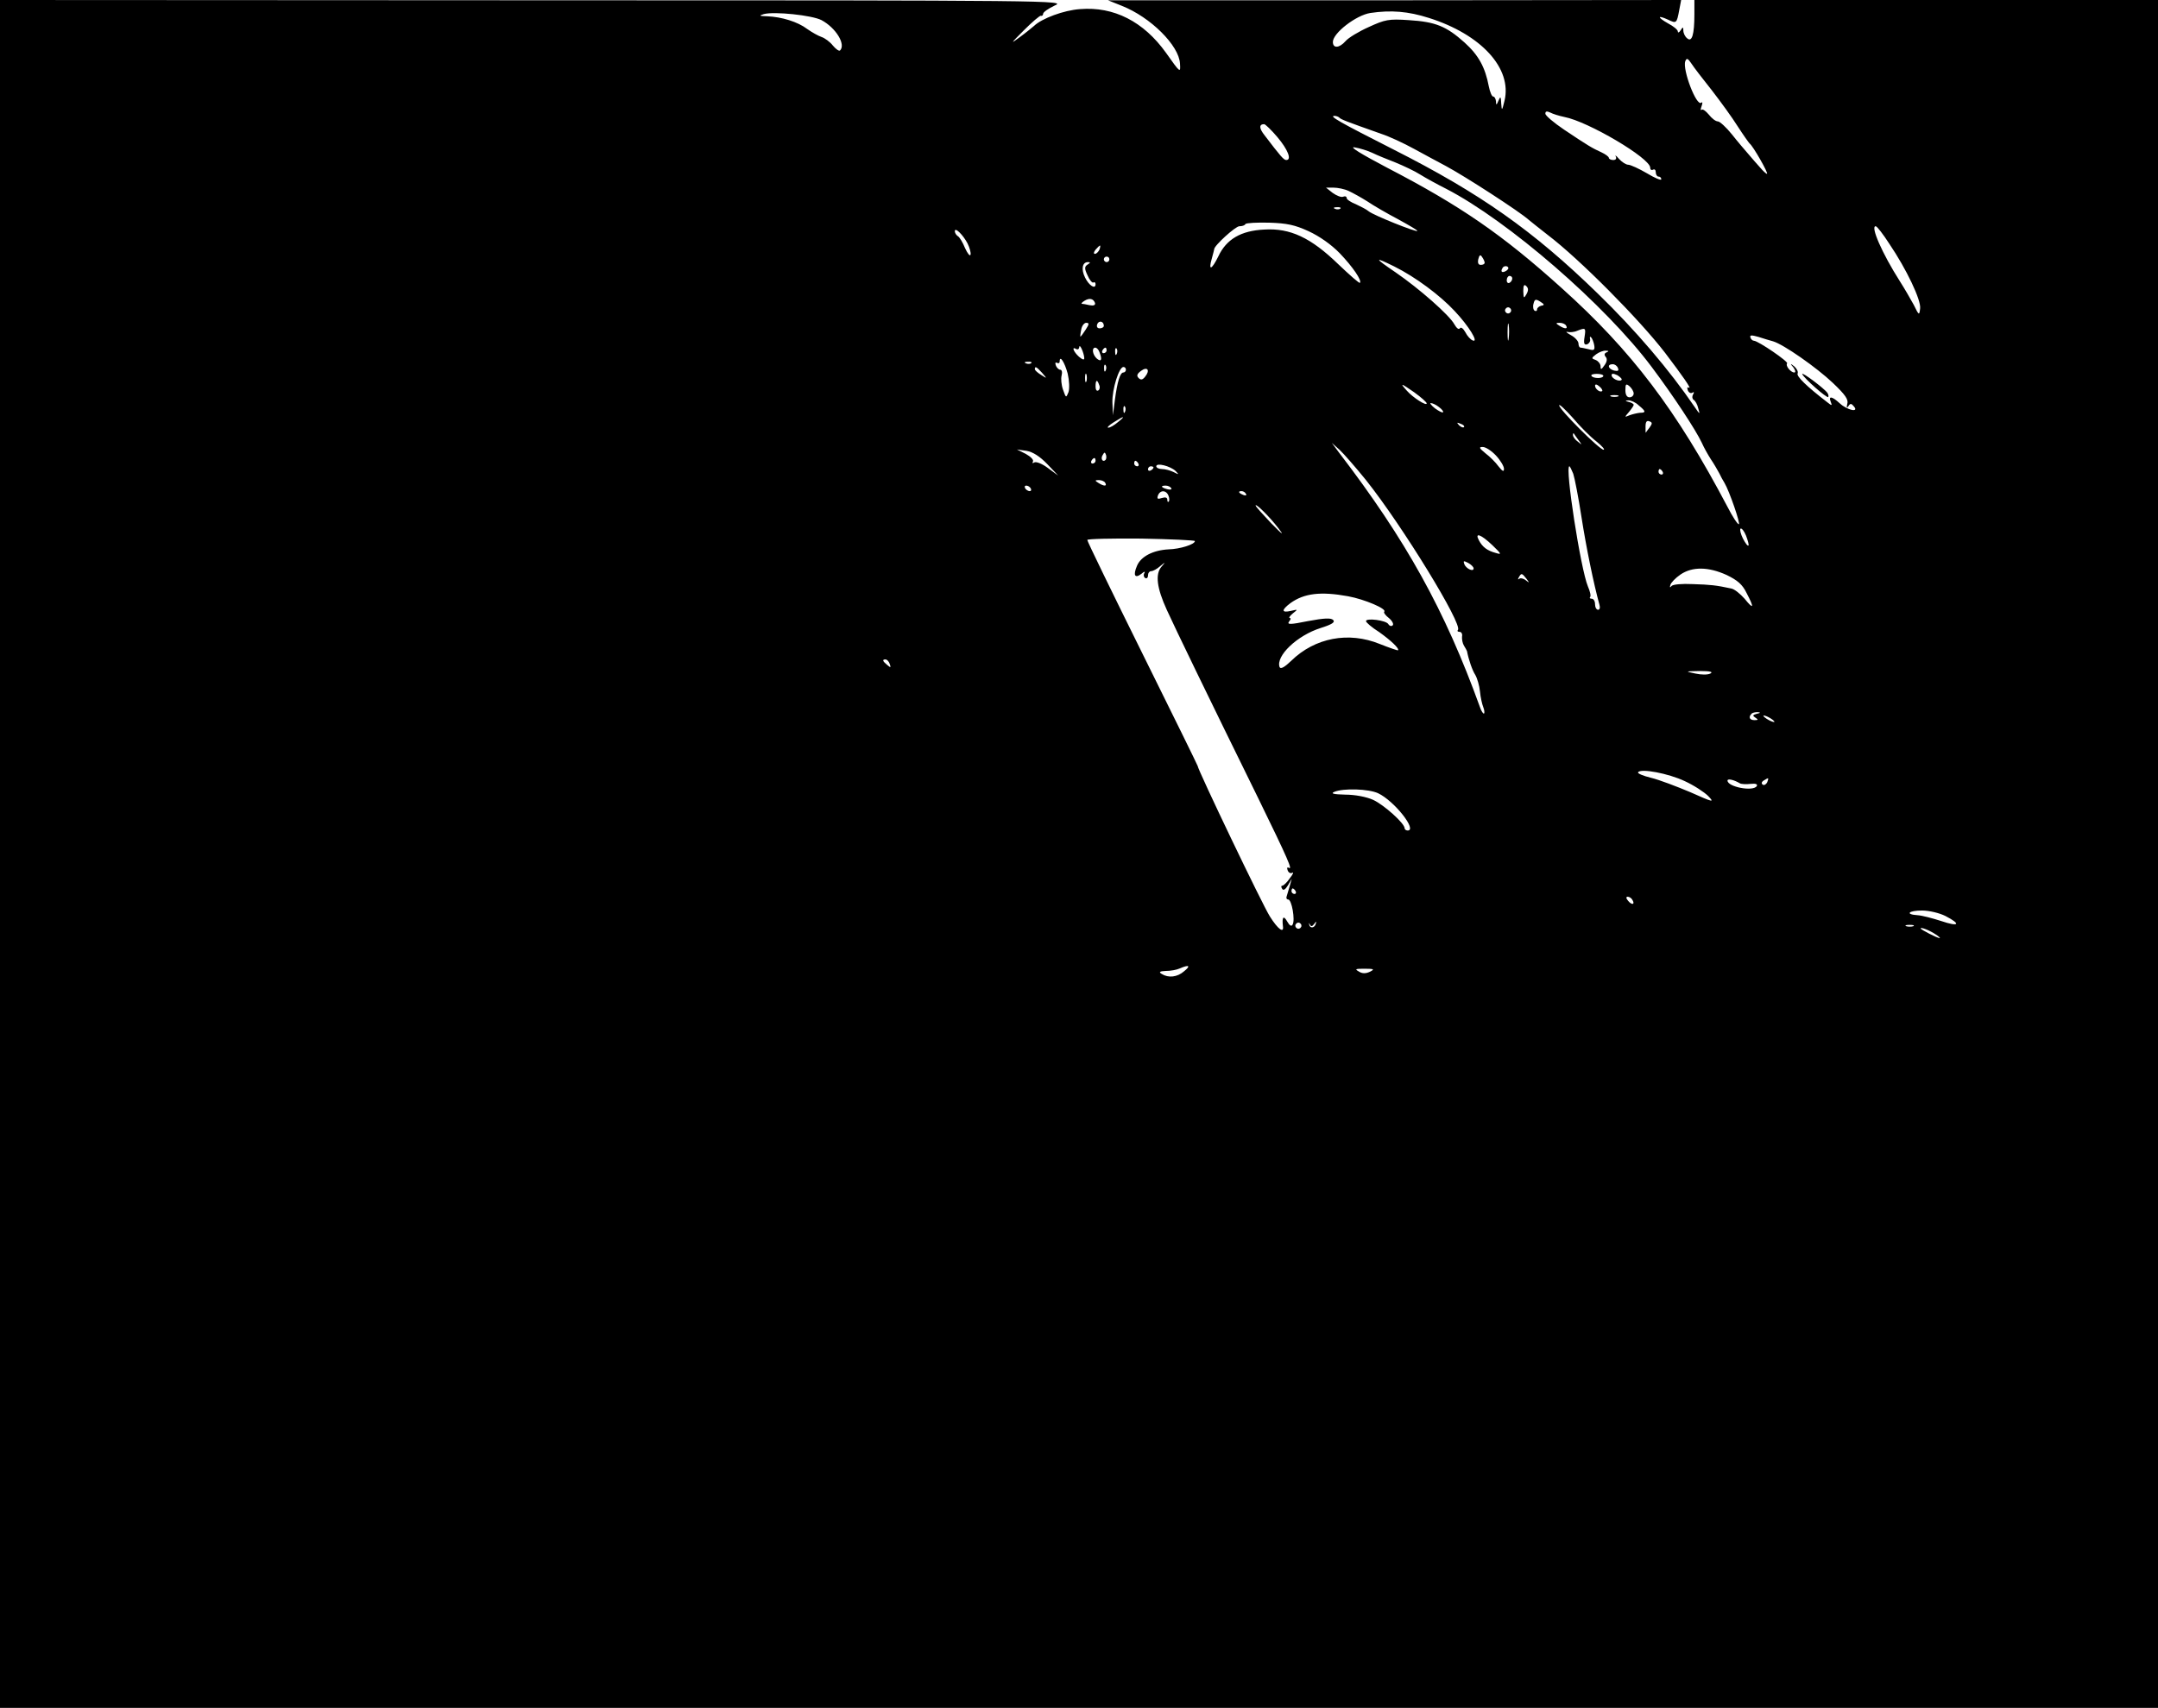
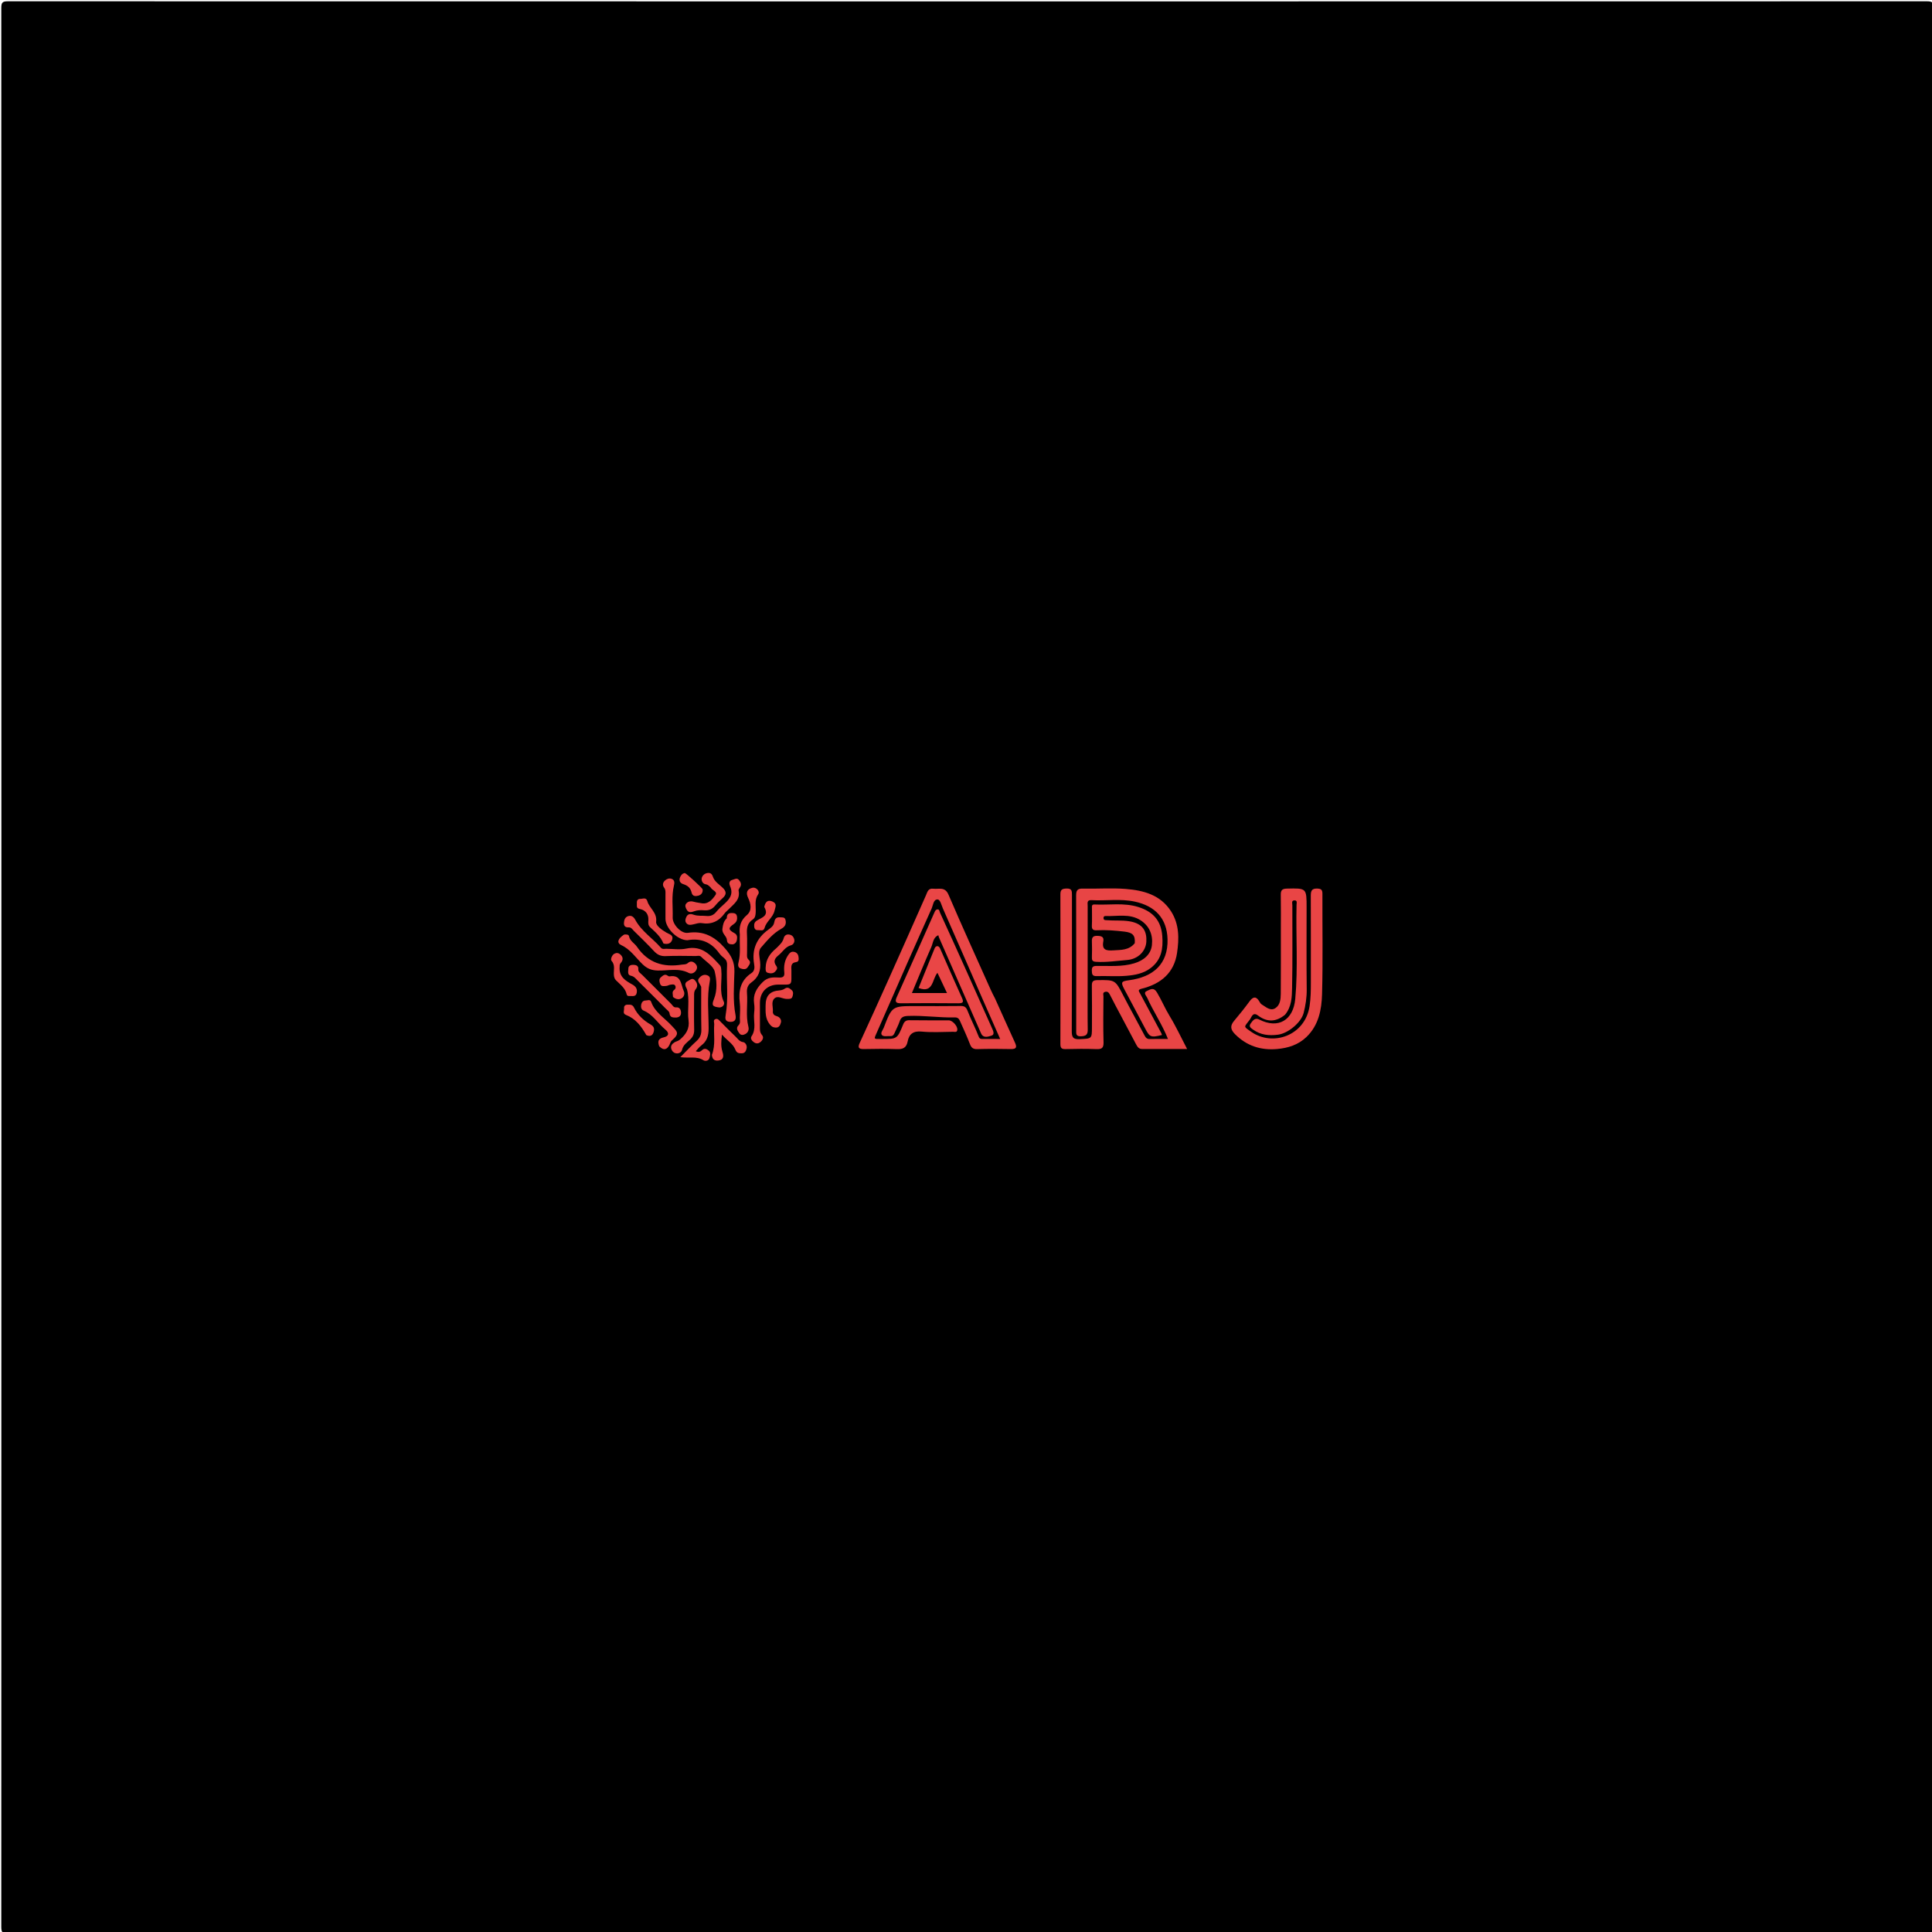
- <svg xmlns="http://www.w3.org/2000/svg" version="1.0" width="782pt" height="619pt" viewBox="0 0 782 619" preserveAspectRatio="xMidYMid meet">
-   <g transform="translate(0,619) scale(0.1,-0.1)" fill="#000000" stroke="none">
-     <path d="M0 3095 l0 -3095 3910 0 3910 0 0 3095 0 3095 -840 0 -840 0 0 -52 c0 -74 -9 -102 -26 -87 -8 6 -14 19 -14 28 0 14 -2 14 -10 1 -5 -8 -10 -10 -10 -4 0 6 -16 19 -35 29 -39 22 -41 32 -1 14 31 -15 32 -14 41 34 l7 37 -1038 -1 -1039 0 50 -20 c104 -41 208 -144 211 -210 2 -34 2 -35 -51 40 -81 113 -189 168 -311 158 -59 -4 -139 -34 -167 -61 -7 -6 -30 -25 -52 -41 -35 -26 -33 -23 15 25 30 30 58 54 62 53 4 -2 8 2 8 7 0 6 19 19 42 30 42 18 14 19 -1889 19 l-1933 1 0 -3095z m2977 3022 c52 -28 89 -88 67 -110 -4 -3 -15 5 -26 18 -10 13 -29 27 -41 31 -12 4 -35 17 -52 29 -34 26 -93 44 -145 46 -29 1 -31 2 -12 8 38 10 174 -4 209 -22z m2201 8 c190 -60 302 -183 274 -300 -9 -37 -10 -38 -12 -10 -1 26 -3 27 -10 10 -7 -17 -9 -17 -9 -2 -1 9 -5 17 -10 17 -5 0 -12 17 -16 37 -13 69 -37 113 -88 159 -66 59 -105 75 -202 81 -73 5 -86 2 -145 -25 -36 -16 -74 -39 -84 -51 -23 -26 -46 -27 -46 -3 0 32 84 97 136 105 75 11 137 6 212 -18z m1025 -262 c31 -40 74 -99 94 -131 20 -31 40 -59 43 -62 12 -8 70 -110 63 -110 -3 0 -14 10 -25 23 -11 12 -29 33 -41 47 -12 14 -40 46 -61 73 -21 26 -44 47 -51 47 -8 0 -22 11 -33 25 -11 13 -22 21 -26 17 -4 -3 -4 2 0 13 4 11 4 17 -1 13 -17 -16 -69 120 -58 150 5 13 9 11 22 -8 9 -14 42 -57 74 -97z m-534 -97 c85 -16 311 -149 311 -184 0 -7 5 -10 10 -7 6 3 10 -1 10 -9 0 -9 5 -16 10 -16 6 0 10 -4 10 -10 0 -5 -24 5 -52 22 -29 17 -60 31 -68 31 -8 0 -23 10 -33 21 -10 12 -16 15 -12 9 4 -8 0 -13 -9 -13 -9 0 -16 4 -16 8 0 4 -12 13 -27 20 -33 15 -47 23 -135 82 -37 25 -68 51 -68 58 0 9 5 10 18 4 9 -5 32 -12 51 -16z m-816 -2 c6 -7 25 -14 152 -59 28 -9 82 -34 120 -55 39 -21 90 -49 115 -62 69 -37 267 -165 300 -195 8 -7 39 -31 68 -54 116 -88 333 -307 426 -428 63 -83 98 -133 86 -126 -6 3 -7 0 -4 -9 3 -9 11 -13 17 -9 6 4 7 1 2 -7 -4 -7 -3 -15 2 -19 6 -3 14 -17 17 -31 7 -23 6 -23 -13 5 -92 135 -215 279 -351 411 -234 228 -426 363 -740 522 -197 100 -236 122 -214 122 6 0 14 -3 17 -6z m-224 -71 c38 -45 53 -83 32 -83 -9 0 -21 14 -78 89 -21 26 -21 41 -2 41 4 0 26 -21 48 -47z m344 -57 c18 -9 56 -24 84 -35 29 -12 70 -31 90 -44 21 -13 63 -36 93 -51 225 -116 578 -422 746 -647 78 -104 159 -227 181 -274 7 -16 22 -43 33 -60 11 -16 24 -39 30 -50 5 -11 14 -27 19 -35 18 -30 59 -150 52 -150 -5 0 -23 28 -41 63 -185 351 -348 566 -601 793 -214 193 -366 298 -634 437 -93 49 -137 76 -117 73 19 -3 48 -12 65 -20z m-86 -138 c15 -7 46 -24 68 -38 22 -15 72 -44 112 -65 40 -22 71 -40 69 -42 -5 -5 -159 57 -176 71 -8 7 -30 18 -47 26 -18 7 -33 17 -33 22 0 6 -6 8 -13 5 -7 -3 -24 4 -38 14 l-24 19 27 0 c15 0 40 -5 55 -12z m-30 -64 c-3 -3 -12 -4 -19 -1 -8 3 -5 6 6 6 11 1 17 -2 13 -5z m-115 -82 c39 -18 82 -48 113 -80 47 -49 81 -99 73 -107 -2 -3 -37 28 -78 67 -100 97 -175 132 -269 126 -84 -4 -137 -35 -166 -97 -24 -49 -37 -54 -24 -9 5 18 9 34 9 35 0 13 77 83 91 83 10 0 20 3 22 8 3 4 41 6 86 5 64 -2 93 -8 143 -31z m2104 -45 c63 -93 116 -205 112 -235 -3 -26 -4 -26 -23 13 -12 22 -34 60 -50 85 -65 102 -108 201 -88 200 5 0 27 -29 49 -63z m-3340 1 c8 -16 13 -35 11 -41 -2 -7 -11 4 -20 24 -8 20 -20 40 -26 43 -6 4 -11 12 -11 18 0 16 29 -12 46 -44z m478 -23 c-4 -8 -11 -15 -16 -15 -6 0 -5 6 2 15 7 8 14 15 16 15 2 0 1 -7 -2 -15z m1396 -47 c0 -5 -6 -8 -14 -8 -9 0 -12 7 -9 21 4 16 8 17 14 7 5 -7 9 -16 9 -20z m-1360 12 c0 -5 -4 -10 -10 -10 -5 0 -10 5 -10 10 0 6 5 10 10 10 6 0 10 -4 10 -10z m1033 -26 c76 -38 165 -104 218 -161 52 -55 89 -116 66 -107 -8 3 -20 16 -27 30 -8 14 -16 20 -20 14 -4 -6 -12 1 -20 15 -18 33 -127 129 -213 188 -78 53 -79 58 -4 21z m-1112 7 c-11 -7 -12 -14 0 -39 7 -17 17 -28 21 -26 4 3 8 0 8 -6 0 -20 -24 -5 -38 24 -15 30 -10 56 10 56 10 0 10 -2 -1 -9z m1518 -22 c-16 -10 -23 -4 -14 10 3 6 11 8 17 5 6 -4 5 -9 -3 -15z m21 -28 c0 -6 -4 -13 -10 -16 -5 -3 -10 1 -10 9 0 9 5 16 10 16 6 0 10 -4 10 -9z m51 -58 c-9 -16 -10 -14 -11 12 0 21 3 26 11 18 8 -8 8 -16 0 -30z m-1563 -31 c2 -8 -5 -11 -20 -8 -12 3 -25 5 -28 5 -3 1 2 6 10 11 18 11 32 8 38 -8z m1617 -10 c-8 -2 -15 -8 -15 -13 0 -6 -4 -8 -9 -5 -5 3 -7 15 -4 25 4 17 8 18 24 8 16 -10 17 -13 4 -15z m-111 -23 c-3 -5 -10 -7 -15 -3 -5 3 -7 10 -3 15 3 5 10 7 15 3 5 -3 7 -10 3 -15z m-1474 -50 c0 -5 -7 -9 -15 -9 -9 0 -12 6 -9 15 6 15 24 11 24 -6z m1467 -46 c-2 -16 -4 -5 -4 22 0 28 2 40 4 28 2 -13 2 -35 0 -50z m-1533 32 c-9 -14 -17 -25 -19 -25 -1 0 0 11 3 25 2 14 11 25 18 25 12 0 11 -5 -2 -25z m1741 15 c8 -13 -5 -13 -25 0 -13 8 -13 10 2 10 9 0 20 -4 23 -10z m67 -41 c-4 -24 -1 -30 9 -27 8 3 13 12 11 19 -2 8 0 11 4 6 4 -4 9 -17 11 -28 3 -18 -1 -20 -19 -15 -13 3 -26 6 -30 6 -5 0 -8 7 -8 15 0 8 -12 22 -27 30 -16 9 -21 14 -13 12 8 -2 24 -1 35 4 31 12 32 11 27 -22z m683 -16 c38 -11 158 -95 217 -151 45 -43 57 -60 52 -76 -3 -14 -2 -17 4 -8 7 11 11 10 20 -1 20 -23 -24 -14 -51 11 -28 26 -42 28 -33 6 6 -15 4 -15 -11 -3 -78 60 -113 95 -109 105 3 7 -3 18 -12 26 -15 12 -16 11 -3 -4 7 -10 9 -18 3 -18 -13 0 -33 25 -26 33 6 6 -104 81 -120 82 -5 0 -11 5 -13 12 -3 9 4 9 29 2 18 -6 42 -13 53 -16z m-2496 -60 c1 -9 -6 -7 -19 4 -20 18 -28 39 -10 28 6 -3 10 0 11 7 1 15 17 -21 18 -39z m55 21 c11 -27 7 -37 -9 -24 -16 14 -20 40 -6 40 5 0 12 -7 15 -16z m26 6 c0 -5 -5 -10 -11 -10 -5 0 -7 5 -4 10 3 6 8 10 11 10 2 0 4 -4 4 -10z m37 -12 c-3 -8 -6 -5 -6 6 -1 11 2 17 5 13 3 -3 4 -12 1 -19z m1775 5 c-8 -3 -10 -9 -3 -17 6 -7 4 -18 -5 -30 -11 -16 -14 -17 -14 -4 0 9 -8 19 -17 23 -17 6 -17 7 1 21 11 8 27 14 35 13 11 0 12 -2 3 -6z m-1953 -77 c6 -26 7 -54 3 -67 -9 -22 -9 -22 -20 9 -6 17 -8 40 -5 51 3 12 1 21 -5 21 -5 0 -13 7 -16 16 -3 8 -2 12 4 9 6 -3 10 -1 10 5 0 25 18 -3 29 -44z m-132 38 c-3 -3 -12 -4 -19 -1 -8 3 -5 6 6 6 11 1 17 -2 13 -5z m270 -26 c-3 -8 -6 -5 -6 6 -1 11 2 17 5 13 3 -3 4 -12 1 -19z m1856 8 c4 -10 0 -12 -14 -9 -22 6 -26 23 -5 23 8 0 16 -6 19 -14z m-2087 -17 c19 -22 19 -22 -3 -8 -13 8 -23 17 -23 21 0 12 6 9 26 -13z m304 11 c0 -5 -4 -10 -9 -10 -12 0 -22 -32 -31 -100 l-7 -55 -2 47 c-1 48 24 128 40 128 5 0 9 -4 9 -10z m69 -26 c-9 -11 -15 -12 -23 -4 -8 8 -6 15 9 26 23 17 34 2 14 -22z m-212 -16 c-3 -7 -5 -2 -5 12 0 14 2 19 5 13 2 -7 2 -19 0 -25z m1873 20 c0 -5 -9 -8 -19 -8 -11 0 -22 3 -24 8 -3 4 6 7 19 7 13 0 24 -3 24 -7z m66 -15 c-8 -8 -36 5 -36 17 0 7 6 7 21 0 11 -7 18 -14 15 -17z m-1893 -18 c4 -8 2 -17 -3 -20 -6 -4 -10 3 -10 14 0 25 6 27 13 6z m1187 -67 c0 -11 -50 21 -72 46 -27 30 -22 28 27 -6 25 -18 45 -36 45 -40z m636 45 c-7 -7 -26 7 -26 19 0 6 6 6 15 -2 9 -7 13 -15 11 -17z m114 -9 c0 -8 -7 -14 -15 -14 -10 0 -15 10 -15 26 0 22 2 25 15 14 8 -7 15 -19 15 -26z m-57 -11 c-7 -2 -19 -2 -25 0 -7 3 -2 5 12 5 14 0 19 -2 13 -5z m75 -32 c27 -22 27 -27 5 -27 -10 -1 -27 -5 -38 -9 -19 -8 -19 -8 -2 12 9 11 17 22 17 26 0 3 -8 8 -17 10 -15 4 -15 5 -2 6 9 0 26 -7 37 -18z m-724 -6 c11 -8 18 -17 15 -19 -2 -3 -15 4 -29 14 -14 11 -20 20 -15 19 6 0 19 -6 29 -14z m571 -125 c21 -17 32 -30 26 -30 -15 0 -161 146 -161 161 0 6 22 -15 49 -45 26 -31 65 -70 86 -86z m-1708 108 c-3 -8 -6 -5 -6 6 -1 11 2 17 5 13 3 -3 4 -12 1 -19z m-26 -38 c-13 -11 -28 -20 -35 -20 -6 0 3 9 19 19 39 25 46 25 16 1z m1927 -19 c-7 -9 -13 -17 -14 -19 -1 -2 -1 8 -1 22 0 17 4 23 14 19 11 -4 11 -8 1 -22z m-673 1 c-3 -3 -11 0 -18 7 -9 10 -8 11 6 5 10 -3 15 -9 12 -12z m415 -47 c14 -19 14 -19 -2 -6 -10 7 -18 18 -18 24 0 6 1 8 3 6 1 -2 9 -13 17 -24z m-770 -145 c133 -167 352 -525 333 -543 -3 -4 -1 -7 6 -7 7 0 11 -8 9 -17 -1 -10 2 -25 7 -33 5 -8 10 -17 11 -20 6 -31 19 -69 30 -86 7 -12 15 -39 17 -60 2 -22 8 -47 12 -57 4 -10 5 -20 3 -23 -3 -2 -10 8 -15 23 -127 352 -269 607 -511 923 l-26 35 28 -25 c15 -14 58 -63 96 -110z m471 89 c16 -17 29 -39 29 -48 0 -12 -5 -10 -20 9 -10 14 -31 35 -47 47 -23 19 -25 23 -10 23 11 0 32 -14 48 -31z m-1626 -31 l40 -42 -38 28 c-20 15 -42 24 -49 20 -6 -4 -8 -3 -5 3 4 6 -8 18 -26 28 l-32 16 35 -5 c23 -4 48 -20 75 -48z m211 15 c-10 -10 -19 5 -10 18 6 11 8 11 12 0 2 -7 1 -15 -2 -18z m-36 -3 c0 -5 -5 -10 -11 -10 -5 0 -7 5 -4 10 3 6 8 10 11 10 2 0 4 -4 4 -10z m155 -10 c3 -5 1 -10 -4 -10 -6 0 -11 5 -11 10 0 6 2 10 4 10 3 0 8 -4 11 -10z m135 -27 c13 -14 13 -14 -7 -4 -12 6 -31 11 -42 11 -12 0 -21 5 -21 10 0 14 51 1 70 -17z m-80 13 c0 -3 -4 -8 -10 -11 -5 -3 -10 -1 -10 4 0 6 5 11 10 11 6 0 10 -2 10 -4z m1521 -23 c5 -15 19 -86 30 -158 17 -109 44 -241 65 -317 3 -10 1 -18 -5 -18 -6 0 -11 9 -11 20 0 11 -5 20 -12 20 -6 0 -9 3 -6 6 4 3 0 21 -8 39 -26 62 -84 435 -67 435 2 0 8 -12 14 -27z m324 7 c3 -5 1 -10 -4 -10 -6 0 -11 5 -11 10 0 6 2 10 4 10 3 0 8 -4 11 -10z m-2020 -40 c8 -13 -5 -13 -25 0 -13 8 -13 10 2 10 9 0 20 -4 23 -10z m-270 -20 c3 -5 2 -10 -4 -10 -5 0 -13 5 -16 10 -3 6 -2 10 4 10 5 0 13 -4 16 -10z m509 1 c4 -5 -3 -7 -14 -4 -23 6 -26 13 -6 13 8 0 17 -4 20 -9z m-10 -27 c4 -9 4 -19 1 -22 -3 -3 -5 0 -5 7 0 8 -7 10 -20 6 -15 -5 -18 -3 -14 9 8 21 30 20 38 0z m281 6 c3 -6 -1 -7 -9 -4 -18 7 -21 14 -7 14 6 0 13 -4 16 -10z m118 -125 c22 -28 14 -23 -26 18 -31 33 -57 61 -57 65 0 9 50 -40 83 -83z m1703 -62 c-3 -3 -11 8 -20 25 -8 16 -12 32 -9 36 4 3 13 -8 20 -25 7 -18 11 -34 9 -36z m-928 1 c33 -32 35 -35 12 -28 -30 8 -48 21 -61 46 -16 30 8 21 49 -18z m-1078 15 c0 -12 -54 -29 -95 -30 -57 -3 -101 -26 -115 -60 -15 -35 -7 -47 17 -28 9 8 14 9 10 2 -4 -6 -3 -14 3 -18 5 -3 10 1 10 9 0 9 5 16 12 16 6 0 21 8 32 18 21 17 21 17 4 -3 -22 -27 -16 -76 20 -155 30 -66 149 -312 331 -682 110 -225 126 -263 111 -253 -6 3 -7 -1 -4 -9 3 -9 11 -13 17 -9 6 3 2 -6 -9 -20 -10 -15 -23 -27 -27 -27 -5 0 -5 -5 -1 -11 4 -8 12 -3 21 12 l14 24 -7 -25 c-4 -14 -9 -31 -11 -37 -3 -7 -1 -13 5 -13 13 0 26 -75 16 -91 -4 -8 -11 -4 -20 12 -13 23 -19 15 -15 -18 4 -27 -18 -11 -47 35 -25 38 -262 533 -262 546 0 2 -90 185 -200 407 -110 222 -200 407 -200 412 0 4 88 6 195 5 107 -2 195 -6 195 -9z m1010 -99 c0 -14 -28 -1 -34 16 -4 12 -2 12 14 4 11 -6 20 -15 20 -20z m917 -24 c39 -19 57 -34 72 -65 29 -55 26 -62 -7 -21 -16 18 -37 35 -48 37 -56 12 -75 14 -139 16 -41 2 -73 -1 -78 -7 -5 -7 -7 -5 -4 4 2 8 18 25 37 38 43 29 101 28 167 -2z m-726 -13 c12 -16 12 -17 -2 -6 -9 7 -20 9 -24 5 -5 -4 -5 -1 -1 6 9 16 11 15 27 -5z m-646 -64 c60 -11 142 -46 131 -56 -3 -3 5 -14 17 -23 12 -10 18 -22 14 -26 -4 -5 -12 -3 -16 4 -8 14 -81 23 -81 11 0 -5 21 -23 48 -40 42 -30 74 -60 68 -66 -1 -1 -31 9 -66 23 -113 46 -235 23 -321 -61 -24 -23 -38 -31 -42 -23 -15 40 63 115 149 142 41 13 53 21 45 29 -8 8 -32 7 -91 -4 -64 -13 -77 -13 -69 -2 6 7 8 13 3 13 -5 0 0 8 11 17 19 15 19 15 -7 9 -35 -8 -35 3 -2 28 50 36 110 43 209 25z m-1661 -245 c5 -14 4 -15 -9 -4 -17 14 -19 20 -6 20 5 0 12 -7 15 -16z m2974 -35 c-10 -5 -32 -5 -55 0 -38 8 -37 8 17 9 37 0 49 -3 38 -9z m168 -146 c-15 -4 -16 -7 -5 -14 11 -7 11 -9 -3 -9 -18 0 -23 11 -11 23 3 4 13 6 22 6 12 -1 11 -3 -3 -6z m64 -29 c0 -2 -9 0 -20 6 -11 6 -20 13 -20 16 0 2 9 0 20 -6 11 -6 20 -13 20 -16z m-325 -215 c33 -15 71 -40 85 -54 23 -24 20 -24 -65 14 -50 21 -113 45 -142 52 -29 7 -50 16 -47 20 9 15 110 -4 169 -32z m200 -8 c5 -3 23 -4 39 -2 18 2 26 -1 22 -8 -13 -21 -106 -3 -106 20 0 8 23 3 45 -10z m99 4 c-4 -8 -11 -12 -16 -9 -6 4 -5 10 3 15 19 12 19 11 13 -6z m-1410 -40 c59 -28 143 -135 107 -135 -6 0 -11 4 -11 8 0 18 -75 85 -114 103 -24 11 -66 19 -101 19 -43 1 -54 4 -40 10 33 14 125 11 159 -5z m-299 -355 c3 -5 1 -10 -4 -10 -6 0 -11 5 -11 10 0 6 2 10 4 10 3 0 8 -4 11 -10z m1220 -31 c11 -17 -1 -21 -15 -4 -8 9 -8 15 -2 15 6 0 14 -5 17 -11z m1135 -59 c58 -30 49 -40 -16 -18 -31 10 -69 20 -85 21 -47 3 -33 17 16 17 26 0 63 -9 85 -20z m-2336 -41 c-3 -5 -10 -7 -15 -3 -5 3 -7 10 -3 15 3 5 10 7 15 3 5 -3 7 -10 3 -15z m48 12 c8 11 9 11 6 1 -4 -16 -22 -18 -24 -2 -2 7 -1 6 3 -1 4 -8 8 -7 15 2z m2171 -8 c-7 -2 -19 -2 -25 0 -7 3 -2 5 12 5 14 0 19 -2 13 -5z m82 -30 c11 -7 17 -13 14 -13 -9 0 -69 31 -69 35 0 6 33 -7 55 -22z m-2724 -133 c-25 -22 -57 -25 -81 -10 -12 7 -8 10 15 11 17 0 39 4 50 9 34 15 41 10 16 -10z m673 -2 c-15 -7 -28 -7 -40 1 -16 9 -12 10 21 10 35 0 37 -2 19 -11z" />
-     <path d="M6531 4834 c6 -15 89 -88 94 -83 2 3 1 9 -3 15 -11 16 -95 79 -91 68z" />
-   </g>
+ <svg xmlns="http://www.w3.org/2000/svg" version="1.1" id="Layer_1" x="0px" y="0px" width="100%" viewBox="0 0 1350 1350" enable-background="new 0 0 1350 1350" xml:space="preserve">
+   <path fill="#000000" opacity="1" stroke="none" d=" M1188,1351   C793.5,1351 399.5,1350.994 5.5,1351.093   C1.751,1351.094 0.906,1350.249 0.907,1346.5   C1.005,899.5 1.005,452.5 0.907,5.5   C0.906,1.751 1.751,0.906 5.5,0.907   C452.5,1.005 899.5,1.005 1346.5,0.907   C1350.249,0.906 1351.094,1.751 1351.093,5.5   C1350.995,452.5 1350.995,899.5 1351.093,1346.5   C1351.094,1350.249 1350.251,1351.107 1346.5,1351.097   C1293.833,1350.954 1241.167,1351 1188,1351  z" />
+   <path fill="#E94646" opacity="1" stroke="none" d=" M695.304,697.72   C700.05,708.145 704.489,718.295 709.137,728.348   C710.688,731.703 710.373,733.13 706.29,733.044   C698.46,732.878 690.621,732.852 682.795,733.075   C679.988,733.154 678.764,732.142 677.791,729.656   C675.662,724.217 673.267,718.879 670.852,713.558   C670.215,712.156 669.484,710.869 667.283,710.926   C656.343,711.206 645.462,709.455 634.49,709.895   C631.452,710.017 629.622,710.64 628.637,713.666   C627.783,716.288 626.418,718.742 625.324,721.289   C624.717,722.702 624.127,724.076 622.238,723.977   C620.262,723.873 617.654,724.486 616.464,723.461   C614.792,722.02 616.882,719.819 617.527,718.137   C623.336,702.983 623.394,703.005 639.649,703.005   C650.148,703.005 660.649,703.1 671.145,702.94   C673.866,702.898 675.078,703.685 676.091,706.315   C678.433,712.397 681.505,718.197 683.862,724.274   C684.577,726.117 685.539,725.974 686.794,725.985   C690.619,726.018 694.444,725.997 698.887,725.997   C694.919,717.012 691.102,708.436 687.34,699.836   C677.852,678.151 668.434,656.435 658.854,634.791   C657.837,632.494 657.03,628.477 655.062,628.493   C652.203,628.518 652.026,632.5 650.935,634.958   C645.373,647.48 639.707,659.956 634.18,672.493   C626.681,689.504 619.313,706.572 611.772,723.564   C610.988,725.33 610.979,725.98 612.996,725.987   C613.996,725.99 614.996,725.996 615.996,725.999   C626.904,726.03 626.931,726.04 631.081,715.872   C631.917,713.826 633.009,712.843 635.44,712.886   C644.603,713.047 653.771,712.926 662.937,712.965   C665.538,712.976 669.067,716.905 668.94,719.421   C668.827,721.651 667.127,720.953 665.992,720.963   C658.66,721.026 651.272,721.544 644.011,720.823   C638.211,720.248 635.222,722.541 634.257,727.61   C633.374,732.251 630.894,733.242 626.627,733.079   C618.972,732.786 611.296,732.901 603.632,733.038   C600.111,733.101 599.179,732.117 600.736,728.733   C607.68,713.635 614.545,698.499 621.344,683.333   C629.938,664.163 638.462,644.96 646.955,625.745   C648.02,623.335 648.497,620.544 652.116,620.996   C655.991,621.48 660.274,619.329 662.764,625.141   C672.317,647.439 682.401,669.509 692.302,691.657   C693.17,693.599 694.151,695.491 695.304,697.72  z" />
+   <path fill="#E94545" opacity="1" stroke="none" d=" M897.98,709.005   C891.677,714.223 885.327,714.354 879.075,709.623   C875.337,706.794 874.497,710.873 873.468,712.268   C869.223,718.027 868.496,716.923 874.305,720.987   C889.263,731.452 912.011,723.767 915.097,702.901   C915.903,697.447 915.973,692.052 915.97,686.603   C915.963,666.447 916.007,646.291 915.927,626.135   C915.914,622.852 916.308,620.721 920.466,620.887   C923.332,621.003 924.063,621.865 924.052,624.618   C923.958,647.939 924.443,671.273 923.801,694.576   C923.5,705.484 921.439,716.46 912.822,724.674   C907.108,730.122 900.073,732.32 892.411,733.002   C881.003,734.016 871.147,730.855 862.946,722.597   C859.861,719.49 859.413,716.809 862.288,713.391   C866.058,708.908 869.743,704.339 873.196,699.611   C875.701,696.181 877.84,696.173 879.929,699.707   C880.447,700.583 880.85,701.393 881.736,701.92   C884.649,703.65 887.617,706.653 891.096,704.495   C894.563,702.344 894.911,698.095 894.946,694.338   C895.081,679.68 895.002,665.02 895.003,650.361   C895.003,642.032 895.107,633.701 894.95,625.375   C894.892,622.253 895.72,620.997 899.12,620.918   C913.002,620.595 912.999,620.483 912.999,634.296   C912.999,653.286 912.861,672.278 913.083,691.265   C913.149,696.943 912.311,702.385 910.933,707.795   C909.232,714.471 900.097,722.09 892.992,722.996   C886.76,723.791 880.94,723.257 875.538,719.409   C873.527,717.977 872.504,717.14 874.057,714.972   C875.522,712.928 876.977,710.918 880.026,712.467   C893.18,719.147 903.718,712.884 905.074,698.011   C907.073,676.093 905.436,654.149 905.97,632.224   C905.997,631.091 906.678,629.149 904.595,629.145   C902.177,629.141 903.045,631.288 903.041,632.537   C902.981,651.86 903.256,671.189 902.849,690.504   C902.719,696.717 902.571,703.365 897.98,709.005  z" />
+   <path fill="#E84545" opacity="1" stroke="none" d=" M783.239,709.705   C780.545,704.647 778.02,699.927 775.604,695.152   C774.875,693.711 774.115,692.638 772.294,693.041   C770.263,693.491 771.048,695.151 771.04,696.285   C770.973,706.943 770.784,717.607 771.107,728.256   C771.233,732.393 769.795,733.219 766.056,733.078   C758.905,732.809 751.734,732.877 744.577,733.06   C741.764,733.132 740.954,732.286 740.961,729.456   C741.053,694.651 741.061,659.845 740.956,625.04   C740.946,621.735 742,620.972 745.2,620.864   C748.967,620.736 749.044,622.55 749.038,625.365   C748.977,657.007 749.077,688.648 748.908,720.289   C748.885,724.599 749.638,726.373 754.476,726.123   C762.988,725.684 763.004,726.012 763.005,717.357   C763.005,707.864 763.108,698.37 762.945,688.881   C762.893,685.904 763.653,684.897 766.817,684.863   C779.35,684.729 779.253,684.658 784.991,695.782   C789.772,705.052 794.86,714.164 799.697,723.406   C800.55,725.038 801.365,726.074 803.371,726.023   C807.469,725.919 811.571,725.992 816.134,725.992   C811.972,715.574 805.915,706.84 801.628,697.229   C800.923,695.647 798.559,693.643 801.528,692.38   C803.709,691.452 806.089,689.529 808.483,693.543   C811.668,698.88 814.022,704.612 817.269,709.918   C821.657,717.088 825.202,724.775 829.5,732.99   C818.435,732.99 808.183,732.996 797.931,732.985   C795.809,732.983 794.805,731.55 793.924,729.866   C790.461,723.236 786.946,716.634 783.239,709.705  z" />
+   <path fill="#E84545" opacity="1" stroke="none" d=" M759.999,686   C759.999,697.495 759.889,708.492 760.061,719.485   C760.117,723.034 758.784,723.961 755.392,724.119   C751.626,724.294 752.002,722.205 752.004,719.808   C752.028,688.488 752.072,657.168 751.95,625.849   C751.936,622.258 752.751,620.818 756.636,620.914   C766.626,621.161 776.677,620.354 786.608,621.155   C798.997,622.154 810.836,625.205 818.265,636.769   C824.099,645.85 823.934,655.925 822.474,665.885   C820.429,679.821 811.11,687.51 798.063,690.767   C794.637,691.622 795.76,692.554 796.692,694.291   C801.621,703.485 806.537,712.686 811.447,721.891   C811.662,722.295 811.767,722.758 811.929,723.209   C804.081,725.167 803.353,724.762 799.986,718.275   C795.271,709.194 790.334,700.228 785.587,691.164   C782.974,686.175 783.555,685.679 789.038,684.936   C805.939,682.648 816.276,673.577 815.828,656.317   C815.444,641.588 807.018,633.034 792.906,630.001   C782.889,627.848 772.735,629.54 762.661,628.983   C759.275,628.796 760.019,631.181 760.016,633.023   C759.988,650.515 759.999,668.008 759.999,686  z" />
+   <path fill="#E94646" opacity="1" stroke="none" d=" M655.672,653.506   C652.005,655.009 652.048,658.819 650.749,661.766   C646.099,672.314 641.767,683.002 637.203,693.905   C645.565,693.905 653.383,693.905 661.731,693.905   C659.488,689.153 657.372,684.671 655.061,679.776   C651.241,684.086 652.369,694.327 641.871,690.364   C645.546,681.291 649.262,672.144 652.947,662.985   C653.344,661.997 653.893,661.117 654.979,661.139   C656.035,661.161 656.571,662.003 657.007,662.998   C661.969,674.333 666.93,685.669 672.026,696.944   C673.269,699.692 673.542,701.088 669.705,701.048   C656.214,700.908 642.72,700.931 629.229,701.036   C625.661,701.064 625.348,699.581 626.581,696.819   C635.401,677.065 644.232,657.315 652.96,637.52   C653.409,636.502 653.843,635.679 654.807,635.471   C656.467,635.113 656.448,636.873 656.812,637.664   C663.2,651.561 669.491,665.502 675.757,679.455   C681.564,692.386 687.312,705.344 693.094,718.287   C693.951,720.207 695.304,722.917 692.792,723.66   C690.67,724.288 687.139,725.768 685.495,722.021   C675.66,699.618 665.832,677.213 656.015,654.803   C655.888,654.512 655.935,654.145 655.672,653.506  z" />
+   <path fill="#E84545" opacity="1" stroke="none" d=" M792.931,659.064   C793.313,653.477 791.477,651.662 785.697,650.975   C779.288,650.214 772.874,649.687 766.426,650.032   C763.92,650.166 762.803,649.496 762.95,646.745   C763.163,642.759 762.989,638.753 763.013,634.755   C763.021,633.491 762.62,631.9 764.8,632.011   C774.991,632.531 785.311,630.609 795.363,633.768   C805.356,636.908 811.312,642.965 812.151,654.025   C812.82,662.862 811.64,670.484 804.261,676.265   C799.126,680.288 792.974,681.37 786.864,681.87   C780.08,682.425 773.211,681.841 766.389,682.066   C763.28,682.168 762.978,680.811 762.918,678.235   C762.856,675.512 763.867,674.977 766.359,674.945   C775.079,674.833 783.816,675.696 792.457,673.149   C799.156,671.175 804.157,666.971 804.906,660.437   C805.747,653.109 803.073,647 797.041,643.089   C789.392,638.131 780.706,640.435 772.414,640.079   C771.398,640.035 770.984,640.74 771.101,641.717   C771.272,643.152 772.42,642.901 773.357,642.984   C778.591,643.451 783.798,642.9 789.117,643.749   C799.181,645.356 801.406,651.291 801.013,658.062   C800.641,664.47 795.42,670.169 787.656,670.8   C780.429,671.387 773.203,672.542 765.873,672.085   C763.272,671.922 762.898,670.926 762.971,668.762   C763.094,665.101 763.119,661.429 762.966,657.771   C762.85,655.005 763.824,653.866 766.693,653.931   C769.412,653.992 771.574,654.477 770.952,657.75   C769.788,663.885 773.091,664.407 777.928,664.075   C783.344,663.704 788.85,664.085 792.931,659.064  z" />
+   <path fill="#E94646" opacity="1" stroke="none" d=" M480.28,656.997   C473.361,656.948 465.013,648.545 465.006,642.078   C465,636.416 465.012,630.755 464.999,625.093   C464.996,623.46 465.226,621.803 464.119,620.334   C462.715,618.47 463.107,616.659 464.738,615.195   C466.017,614.048 467.727,613.508 469.339,614.107   C471.592,614.943 471.32,617.196 470.919,618.845   C469.124,626.235 470.28,633.708 470.039,641.133   C469.882,645.986 475.965,652.509 480.656,651.822   C491.594,650.22 499.307,654.358 506.474,662.517   C510.954,667.616 513.356,672.133 513.182,678.99   C512.926,689.048 512.022,699.189 513.944,709.237   C514.463,711.949 513.892,714.181 510.157,714.045   C506.425,713.909 506.695,711.34 507.082,709.129   C509.102,697.572 507.46,685.937 508.047,674.357   C508.148,672.373 507.63,670.868 506.053,669.594   C504.767,668.556 503.509,667.39 502.545,666.059   C497.111,658.555 489.98,655.273 480.28,656.997  z" />
+   <path fill="#E94646" opacity="1" stroke="none" d=" M502.792,703.988   C497.616,703.441 497.188,702.368 498.907,698.058   C501.384,691.849 500.816,684.987 499.454,678.997   C498.543,674.994 493.293,671.955 489.922,668.548   C488.864,667.478 487.382,668.031 486.103,668.022   C479.111,667.969 472.109,667.781 465.13,668.087   C461.626,668.241 459.272,667.076 456.962,664.591   C452.431,659.717 447.634,655.088 442.889,650.418   C441.871,649.416 441.108,647.911 439.313,648.009   C437.062,648.133 435.837,647.197 435.994,644.811   C436.134,642.687 436.807,640.808 439.004,640.131   C441.325,639.416 442.882,640.828 443.871,642.668   C448.211,650.737 456.017,655.598 461.849,662.28   C462.898,663.481 464.342,662.948 465.609,662.965   C470.269,663.027 475.099,663.781 479.56,662.834   C490.681,660.472 496.621,667.532 502.935,674.375   C503.977,675.505 503.89,676.719 504.017,678.03   C504.725,685.349 502.341,692.883 505.792,700.068   C506.425,701.385 505.614,703.68 502.792,703.988  z" />
+   <path fill="#E84545" opacity="1" stroke="none" d=" M546.006,648.945   C539.952,652.305 535.873,657.418 531.682,662.214   C529.589,664.608 530.765,668.688 531.112,671.89   C531.779,678.038 530.131,682.897 525.03,686.485   C522.478,688.28 521.705,690.702 521.955,693.794   C522.591,701.68 520.958,709.659 522.96,717.511   C523.499,719.624 522.709,721.536 520.734,722.583   C519.395,723.293 517.711,723.556 516.68,722.088   C515.482,720.382 513.969,718.474 516.065,716.387   C517.627,714.831 516.91,712.936 516.969,711.192   C517.088,707.702 517.35,704.163 516.936,700.719   C515.92,692.253 517.468,684.971 525.074,679.952   C527.428,678.399 527.33,675.886 526.947,673.638   C525.221,663.498 528.582,655.634 536.873,649.612   C538.52,648.415 540.518,647.077 540.927,644.768   C541.344,642.407 542.137,640.741 544.965,640.979   C546.443,641.103 548.233,640.698 548.788,642.516   C549.586,645.133 548.922,647.423 546.006,648.945  z" />
+   <path fill="#E84343" opacity="1" stroke="none" d=" M553.001,678.158   C552.909,689.214 554.257,687.933 543.765,687.991   C536.116,688.033 531.004,693.114 531.002,700.766   C531.001,706.093 530.971,711.419 531.017,716.745   C531.036,719.005 530.665,721.227 532.495,723.293   C533.842,724.813 533.023,726.701 531.435,728.065   C529.963,729.329 528.443,729.38 526.902,728.353   C525.407,727.357 524.135,725.589 525.114,724.159   C528.681,718.95 526.344,713.236 526.967,707.803   C527.212,705.667 527.272,703.44 526.957,701.323   C526.018,695.001 528.55,690.567 533.044,686.147   C536.641,682.61 540.384,682.898 544.408,683.057   C547.246,683.169 548.316,682.268 548.032,679.413   C547.601,675.085 548.177,671.069 550.811,667.252   C551.964,665.581 552.94,664.843 554.657,665.081   C556.443,665.329 557.659,666.566 557.917,668.337   C558.145,669.901 558.52,671.992 556.212,672.294   C552.631,672.764 552.828,675.162 553.001,678.158  z" />
+   <path fill="#E84545" opacity="1" stroke="none" d=" M489.976,689.614   C489.17,687.321 486.669,685.596 488.46,683.496   C489.686,682.058 491.49,680.573 494.046,681.425   C496.537,682.255 496.254,684.168 495.941,685.83   C493.894,696.703 495.154,707.665 495.166,718.568   C495.171,723.676 494.048,727.51 489.99,730.568   C488.573,731.637 487.482,733.138 486.176,734.512   C488.031,735.468 489.504,734.879 490.527,733.851   C492.418,731.954 494.255,733.276 495.374,734.247   C496.784,735.47 496.224,737.712 495.719,739.382   C495.095,741.447 492.686,741.594 491.533,740.859   C486.777,737.826 481.564,739.554 475.382,738.689   C479.484,734.575 483.002,730.795 486.804,727.325   C489.211,725.128 490.145,722.771 490.077,719.499   C489.873,709.688 489.998,699.869 489.976,689.614  z" />
+   <path fill="#EB4747" opacity="1" stroke="none" d=" M436.174,653.003   C437.763,652.934 439.266,652.894 439.531,654.211   C440.221,657.631 443.36,659.041 445.077,661.558   C452.766,672.821 463.506,676.124 476.468,674.037   C477.906,673.806 479.33,674.09 480.635,672.937   C482.383,671.393 484.208,671.66 485.892,673.386   C487.279,674.807 487.384,676.362 486.488,677.908   C485.352,679.867 483.14,680.81 481.341,679.875   C474.238,676.18 466.732,678.399 459.449,678.153   C455.16,678.008 452.165,676.809 449.069,673.843   C444.245,669.222 440.557,663.381 434.079,660.4   C430.796,658.889 431.653,655.851 436.174,653.003  z" />
+   <path fill="#EB4444" opacity="1" stroke="none" d=" M516.969,653.09   C516.324,647.383 517.497,643.152 521.841,639.454   C525.695,636.173 524.724,631.503 522.713,627.293   C520.977,623.657 522.106,621.096 525.918,620.305   C528.365,619.796 531.208,622.787 529.79,624.861   C527.029,628.901 528.26,633.157 528.061,637.326   C527.961,639.425 527.818,641.296 525.932,642.537   C522.28,644.941 521.707,648.44 521.938,652.492   C522.195,656.973 521.963,661.481 522.015,665.976   C522.034,667.576 521.609,669.249 523.107,670.617   C525.217,672.543 523.405,674.333 522.443,675.854   C521.262,677.723 519.12,677.266 517.464,676.703   C515.418,676.008 515.69,673.83 516.064,672.373   C517.662,666.143 516.67,659.835 516.969,653.09  z" />
+   <path fill="#EB4747" opacity="1" stroke="none" d=" M497.437,737.148   C500.194,729.91 498.525,722.728 499.066,715.687   C499.158,714.501 498.176,712.871 499.801,712.161   C501.533,711.404 502.473,712.914 503.508,713.949   C507.032,717.472 510.496,721.058 514.114,724.481   C515.605,725.891 516.636,727.795 519.179,728.158   C521.035,728.423 522.057,730.758 521.728,732.368   C521.431,733.822 520.797,736.036 518.313,735.992   C516.313,735.956 514.85,736.034 513.813,733.4   C512.162,729.204 507.887,726.901 504.486,722.938   C503.933,727.374 503.6,730.992 504.803,734.856   C505.383,736.72 506.178,739.932 503.064,740.805   C500.424,741.545 497.709,741.097 497.437,737.148  z" />
+   <path fill="#E84545" opacity="1" stroke="none" d=" M508.753,635.746   C507.798,636.702 506.976,637.324 506.406,638.125   C502.405,643.741 497.121,646.198 490.212,645.027   C488.41,644.721 486.682,645.431 484.914,645.808   C483.144,646.185 480.81,646.895 479.427,644.804   C478.557,643.489 478.927,642.076 479.636,640.614   C480.872,638.062 483.247,638.654 484.778,639.194   C487.735,640.236 490.666,639.712 493.585,640.036   C496.495,640.359 498.658,639.432 500.507,637.161   C501.968,635.367 503.691,633.763 505.433,632.226   C509.409,628.718 512.791,625.18 510.13,619.153   C509.6,617.951 509.018,615.48 511.83,614.779   C513.41,614.385 514.917,613.19 516.33,614.891   C517.63,616.455 518.406,618.145 516.985,620.135   C516.527,620.776 515.957,621.694 516.094,622.346   C517.449,628.778 512.631,631.803 508.753,635.746  z" />
+   <path fill="#E94646" opacity="1" stroke="none" d=" M480.032,691.228   C478.746,688.791 478.001,686.729 480.767,685.441   C482.232,684.759 483.688,682.91 485.593,685.022   C487.433,687.062 487.747,689.248 486.104,691.266   C484.869,692.782 485.014,694.319 485.009,695.935   C484.983,703.76 484.878,711.589 485.059,719.41   C485.126,722.289 484.372,724.37 482.236,726.377   C480.025,728.456 477.357,730.207 476.555,733.648   C476.15,735.387 474.195,736.441 472.1,735.946   C470.541,735.577 469.561,734.419 469.083,732.952   C468.395,730.84 469.675,729.372 471.208,728.391   C472.381,727.64 473.827,727.521 475.045,726.475   C479.275,722.844 481.948,718.926 481.112,712.847   C480.15,705.845 482.043,698.647 480.032,691.228  z" />
+   <path fill="#E94646" opacity="1" stroke="none" d=" M496.633,620.202   C495.433,619.04 494.636,618.114 493.116,617.895   C490.973,617.587 490.077,615.377 490.283,613.865   C490.534,612.025 492.147,610.347 494.324,610.036   C496.341,609.749 497.405,610.448 498.187,612.74   C499.321,616.064 502.614,618.002 505.076,620.413   C507.697,622.979 507.706,625.085 505.023,627.49   C503.165,629.156 501.321,630.884 499.753,632.814   C497.68,635.365 495.227,636.327 491.961,636.064   C489.707,635.883 487.446,635.91 485.114,636.736   C483.681,637.245 481.25,638.172 479.89,635.727   C479.126,634.355 478.408,632.888 479.362,631.547   C480.838,629.47 483.305,629.618 485.3,630.229   C486.76,630.677 488.199,630.722 489.616,631.047   C494.7,632.213 497.511,628.774 499.858,625.521   C501.683,622.99 497.731,622.29 496.633,620.202  z" />
+   <path fill="#EB4747" opacity="1" stroke="none" d=" M472.835,710.984   C470.187,711.046 468.124,711.137 467.816,707.927   C467.714,706.858 466.286,705.862 465.363,704.935   C458.79,698.331 452.215,691.73 445.581,685.188   C444.218,683.845 443.147,682.268 440.875,681.812   C438.213,681.278 439.046,678.675 439.067,676.799   C439.093,674.587 441.081,674.132 442.541,674.183   C444.151,674.24 446.258,674.585 446.018,677.242   C445.838,679.225 447.591,680.057 448.708,681.187   C455.376,687.93 462.084,694.634 468.824,701.305   C469.85,702.321 470.632,704.067 472.271,703.902   C474.762,703.651 475.617,705.255 475.822,706.985   C476.025,708.691 475.604,710.622 472.835,710.984  z" />
+   <path fill="#E84545" opacity="1" stroke="none" d=" M460.657,731.123   C459.344,727.598 460.015,725.689 463.8,724.846   C467.219,724.084 467.997,721.945 464.879,719.388   C459.701,715.14 456.295,708.893 449.726,706.165   C448.065,705.475 447.69,703.612 448.067,701.842   C448.413,700.218 449.479,699.065 451.145,699.102   C452.451,699.131 454.295,698.022 455.022,700.085   C457.582,707.352 464.194,711.154 469.055,716.419   C473.084,720.783 475.355,721.989 469.467,727.023   C468.558,727.8 468.346,728.943 467.853,729.959   C466.292,733.177 463.99,734.494 460.657,731.123  z" />
+   <path fill="#E94545" opacity="1" stroke="none" d=" M540.026,707.415   C540.446,709.642 541.986,709.69 543.352,710.267   C545.077,710.996 546.2,712.749 545.643,714.606   C545.165,716.199 544.505,718.148 542.023,718.021   C540.146,717.926 539.162,717.421 537.8,715.668   C534.608,711.559 534.953,707.156 534.964,702.611   C534.981,695.835 537.955,692.516 544.734,692.04   C546.15,691.94 547.389,691.486 548.409,690.79   C550.488,689.374 551.868,690.727 553.16,691.807   C554.634,693.039 554.204,694.923 553.715,696.448   C553.142,698.232 551.389,698.008 549.888,697.996   C549.722,697.995 549.555,698.003 549.389,697.995   C546.537,697.857 543.32,695.366 540.951,697.856   C538.648,700.277 540.411,703.916 540.026,707.415  z" />
+   <path fill="#E94646" opacity="1" stroke="none" d=" M463.6,659.282   C461.593,654.348 457.871,651.226 454.372,647.989   C452.736,646.476 452.947,644.739 453.05,642.979   C453.302,638.643 450.894,635.949 447.141,635.172   C444.458,634.616 445.105,633.188 445.013,631.695   C444.904,629.934 445.084,628.057 447.338,628.111   C449.052,628.152 451.513,626.748 452.338,629.698   C453.734,634.691 459.283,637.582 458.479,644.098   C458.146,646.802 462.624,649.887 465.699,651.686   C467.733,652.876 470.418,653.276 469.812,656.156   C469.216,658.987 466.926,660.184 463.6,659.282  z" />
+   <path fill="#E94646" opacity="1" stroke="none" d=" M433.003,675.276   C432.265,682.361 436.999,685.292 441.745,687.87   C444.37,689.295 445.429,691.052 444.91,693.75   C444.305,696.898 441.65,695.797 439.66,695.975   C438.755,696.057 438.106,695.746 437.876,694.729   C436.903,690.435 433.445,687.987 430.577,685.137   C429.424,683.99 429.067,682.802 428.948,681.22   C428.699,677.905 430.074,674.401 427.249,671.273   C426.567,670.518 427.407,667.358 429.436,666.338   C430.826,665.639 432.253,665.82 433.532,667.012   C435.078,668.451 435.527,670.041 434.495,671.862   C433.941,672.839 432.834,673.517 433.003,675.276  z" />
+   <path fill="#E94545" opacity="1" stroke="none" d=" M542.536,662.505   C544.755,660.276 546.86,658.484 547.626,655.54   C548.038,653.954 549.255,652.708 551.35,653   C553.238,653.263 554.372,654.405 554.889,656.018   C555.542,658.055 554.49,660.043 552.739,660.508   C548.68,661.585 546.918,665.191 544.004,667.492   C541.388,669.557 540.106,671.819 542.438,674.938   C543.565,676.445 542.829,677.63 541.681,678.85   C540.163,680.46 538.3,680.224 536.606,679.796   C534.796,679.338 534.97,677.563 535.008,676.047   C535.151,670.365 538.045,666.196 542.536,662.505  z" />
+   <path fill="#EB4747" opacity="1" stroke="none" d=" M451.64,723.3   C448.092,717.032 444.079,711.768 437.406,709.185   C434.856,708.198 436.268,706.071 436.086,704.473   C435.913,702.953 436.908,702.015 438.531,702.018   C440.319,702.023 441.939,701.813 443.031,704.06   C445.524,709.189 449.705,713.069 454.517,715.817   C456.859,717.154 457.297,718.556 456.891,720.468   C456.372,722.917 455.019,724.789 451.64,723.3  z" />
+   <path fill="#E94646" opacity="1" stroke="none" d=" M470.264,696.619   C470.218,694.694 469.329,692.947 471.115,691.691   C472.199,690.928 472.37,689.517 471.705,688.571   C470.987,687.551 469.536,687.942 468.42,688.069   C467.471,688.177 466.577,688.848 465.634,688.916   C464.044,689.031 462.029,689.576 461.295,687.541   C460.763,686.066 460.284,684.114 461.756,682.933   C463.017,681.922 464.409,680.221 466.472,681.716   C466.858,681.996 467.411,682.315 467.825,682.246   C476.204,680.848 475.701,688.077 477.847,692.634   C478.609,694.252 477.963,696.301 476.789,697.214   C474.901,698.681 472.53,698.529 470.264,696.619  z" />
+   <path fill="#E84545" opacity="1" stroke="none" d=" M507.846,641.645   C507.834,638.536 509.386,637.879 511.76,637.981   C513.449,638.053 514.672,638.49 514.965,640.357   C515.305,642.515 514.736,644.296 512.888,645.566   C508.735,648.422 508.731,649.588 513.206,652.041   C515.335,653.207 515.185,655.007 514.897,656.762   C514.613,658.491 513.366,659.914 511.561,659.884   C509.836,659.855 508.072,659.391 507.95,656.881   C507.81,653.976 504.299,652.532 504.808,648.905   C505.195,646.149 505.536,643.828 507.846,641.645  z" />
+   <path fill="#EB4444" opacity="1" stroke="none" d=" M534.028,633.722   C534.783,630.315 536.31,628.493 539.73,629.933   C543.248,631.413 541.806,633.773 541.197,636.405   C540.092,641.179 535.52,643.756 534.269,648.328   C533.548,650.96 531.354,649.825 529.739,649.951   C527.944,650.092 527.091,649.057 526.985,647.243   C526.882,645.473 527.244,644.287 528.955,643.194   C532.16,641.147 537.651,640.062 534.028,633.722  z" />
+   <path fill="#E84545" opacity="1" stroke="none" d=" M476.782,610.711   C477.562,610.327 478.029,610.07 478.496,610.068   C479.398,610.064 490.855,620.553 490.962,621.419   C491.256,623.784 489.968,625.322 487.929,625.867   C486.049,626.369 483.905,626.422 483.275,623.738   C482.502,620.446 480.677,618.814 477.204,617.711   C474.325,616.797 473.93,613.547 476.782,610.711  z" />
</svg>
